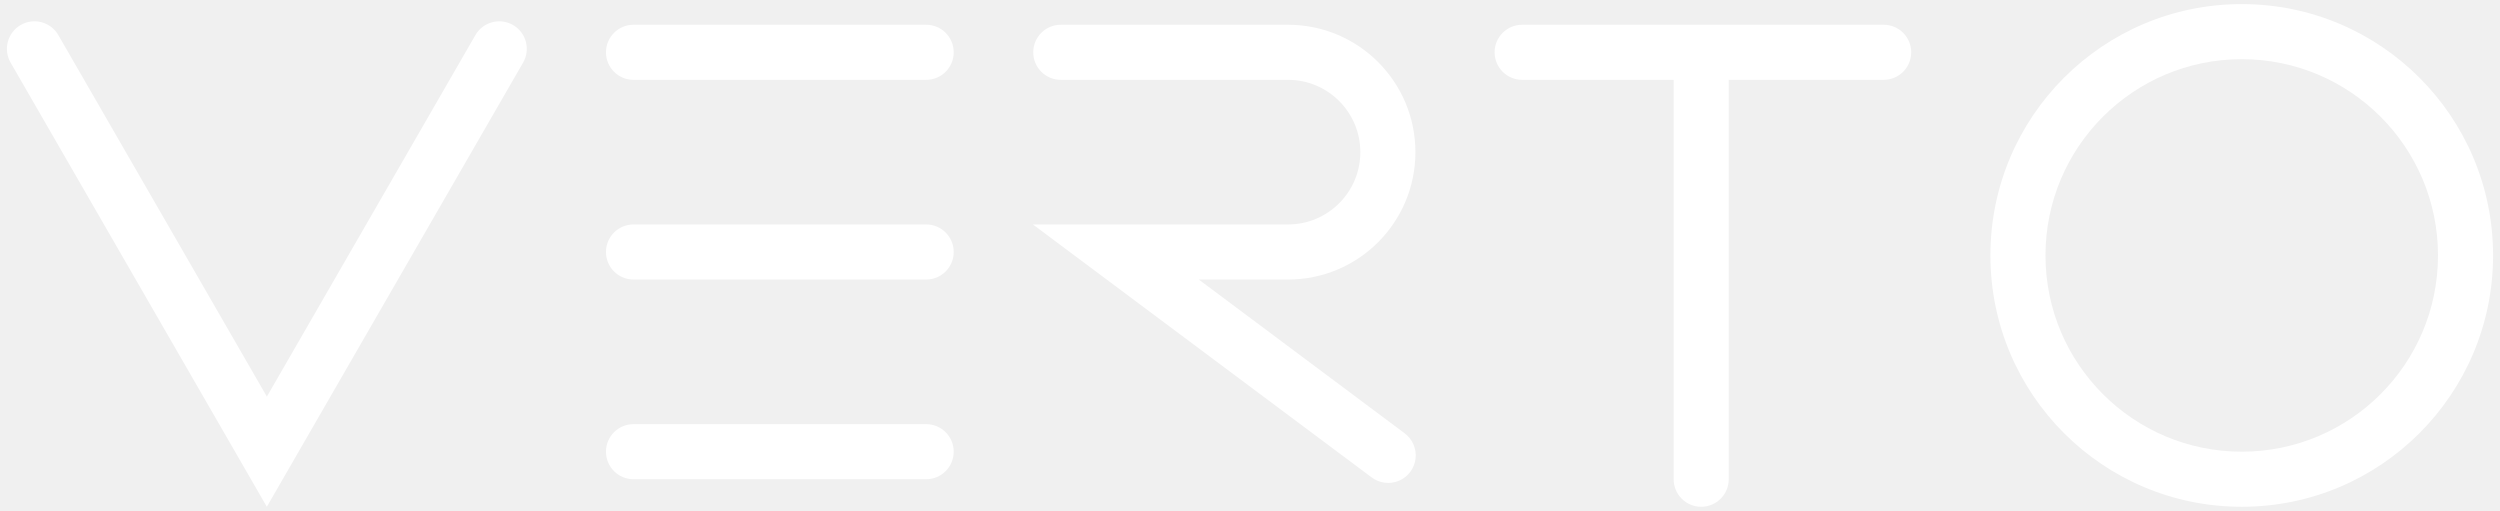
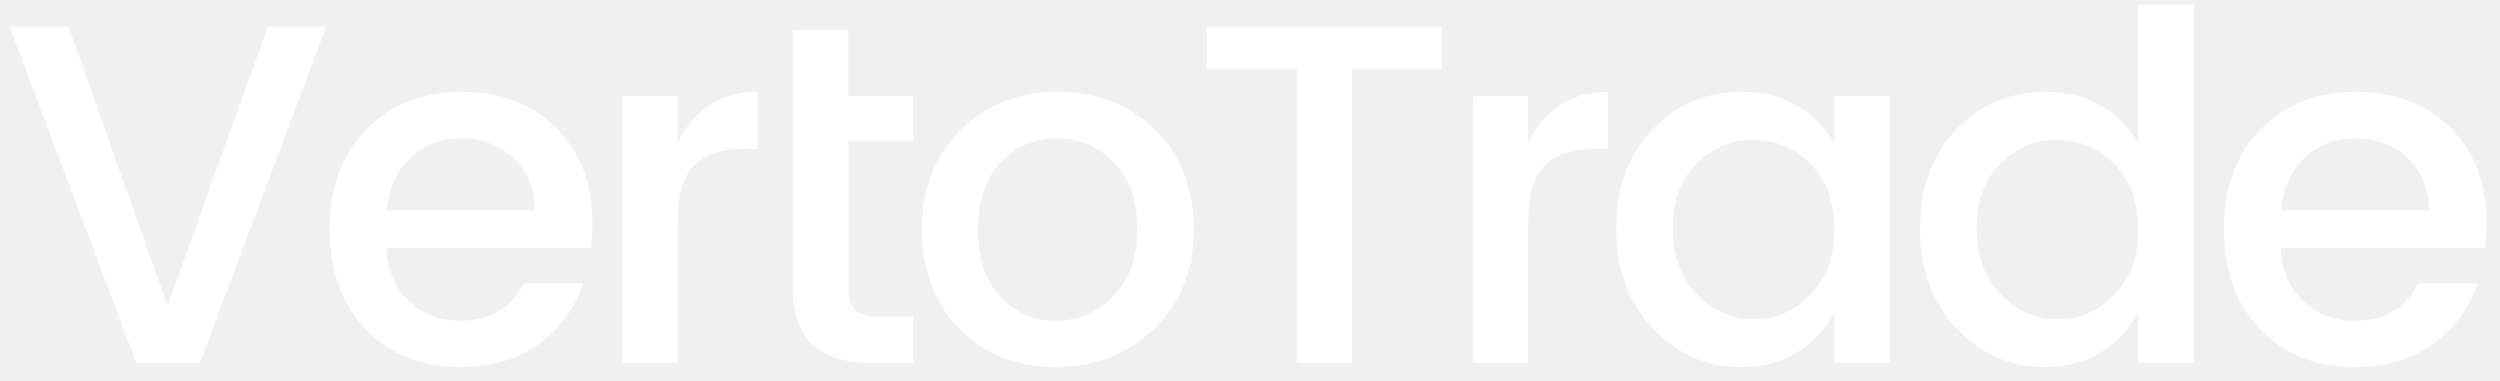
- <svg xmlns="http://www.w3.org/2000/svg" id="Layer_1" data-name="Layer 1" viewBox="0 0 726.11 148.39">
-   <defs>
-     <style>.cls-1{fill:#fff;fill-rule:evenodd;}</style>
-   </defs>
-   <path class="cls-1" d="M149,7.26a8,8,0,0,1,2.93,10.93l-74.43,129L3.08,18.19a8,8,0,0,1,13.86-8l60.57,105,60.57-105A8,8,0,0,1,149,7.26Z" />
-   <path class="cls-1" d="M434.1,15.19a8,8,0,0,1,8-8h105a8,8,0,0,1,0,16h-45v116a8,8,0,0,1-16,0v-116h-44A8,8,0,0,1,434.1,15.19Z" />
-   <path class="cls-1" d="M176,15.19a8,8,0,0,1,8-8h85a8,8,0,0,1,0,16H184A8,8,0,0,1,176,15.19Zm0,58a8,8,0,0,1,8-8h85a8,8,0,0,1,0,16H184A8,8,0,0,1,176,73.19Zm0,58a8,8,0,0,1,8-8h85a8,8,0,0,1,0,16H184A8,8,0,0,1,176,131.19Z" />
-   <path class="cls-1" d="M651.1,17.19a57,57,0,1,0,57,57A57,57,0,0,0,651.1,17.19Zm-73,57a73,73,0,1,1,73,73A73,73,0,0,1,578.1,74.19Z" />
-   <path class="cls-1" d="M300.1,15.19a8,8,0,0,1,8-8h66a37,37,0,0,1,0,74H348.18l59.7,44.59a8,8,0,1,1-9.57,12.82L300,65.19H374.1a21,21,0,1,0,0-42h-66A8,8,0,0,1,300.1,15.19Z" />
+ <svg xmlns="http://www.w3.org/2000/svg" width="184" height="28" viewBox="0 0 184 28" fill="none">
+   <path d="M10.026 26.698L0.695 1.948H5.039L12.34 22.495L19.709 1.948H24.017L14.722 26.698H10.022H10.026Z" fill="white" />
+   <path d="M33.882 27.017C31.035 27.017 28.717 26.091 26.938 24.239C25.158 22.387 24.268 19.931 24.268 16.869C24.268 13.807 25.169 11.356 26.974 9.518C28.779 7.68 31.111 6.757 33.969 6.757C36.828 6.757 39.149 7.643 40.932 9.409C42.712 11.178 43.602 13.488 43.602 16.335C43.602 17.025 43.555 17.665 43.46 18.257H28.434C28.528 19.895 29.08 21.195 30.09 22.158C31.1 23.12 32.364 23.6 33.882 23.6C36.09 23.6 37.645 22.684 38.546 20.857H42.926C42.334 22.663 41.252 24.141 39.686 25.292C38.121 26.444 36.185 27.017 33.882 27.017ZM37.765 11.617C36.719 10.655 35.451 10.175 33.955 10.175C32.458 10.175 31.205 10.655 30.199 11.617C29.189 12.58 28.616 13.865 28.474 15.482H39.37C39.345 13.869 38.811 12.58 37.769 11.617H37.765Z" fill="white" />
+   <path d="M49.871 7.077V10.495C51.128 8.003 53.089 6.757 55.748 6.757V10.96H54.716C53.126 10.96 51.92 11.363 51.102 12.169C50.285 12.976 49.875 14.378 49.875 16.372V26.698H45.814V7.077H49.875H49.871Z" fill="white" />
+   <path d="M67.215 10.386H62.442V21.246C62.442 21.983 62.613 22.51 62.958 22.83C63.303 23.149 63.888 23.309 64.719 23.309H67.211V26.691H64.007C60.234 26.691 58.345 24.875 58.345 21.242V2.192H62.438V7.07H67.211V10.382L67.215 10.386Z" fill="white" />
+   <path d="M77.701 27.017C74.839 27.017 72.485 26.088 70.633 24.221C68.78 22.358 67.854 19.913 67.854 16.884C67.854 13.854 68.809 11.414 70.72 9.547C72.63 7.683 75.009 6.75 77.861 6.75C80.712 6.75 83.087 7.683 85.001 9.547C86.912 11.41 87.867 13.851 87.867 16.866C87.867 19.88 86.887 22.325 84.929 24.203C82.971 26.077 80.559 27.017 77.701 27.017ZM81.921 21.82C83.109 20.632 83.701 18.983 83.701 16.869C83.701 14.755 83.124 13.114 81.976 11.937C80.825 10.76 79.43 10.175 77.792 10.175C76.153 10.175 74.777 10.764 73.662 11.937C72.547 13.114 71.987 14.763 71.987 16.887C71.987 19.012 72.532 20.661 73.626 21.838C74.719 23.015 76.077 23.6 77.704 23.6C79.332 23.6 80.737 23.008 81.925 21.82H81.921Z" fill="white" />
+   <path d="M88.826 5.116V1.945H106.097V5.116H99.508V26.694H95.448V5.116H88.826Z" fill="white" />
+   <path d="M112.472 7.077V10.495C113.728 8.003 115.69 6.757 118.349 6.757V10.96H117.317C115.726 10.96 114.52 11.363 113.703 12.169C112.886 12.976 112.475 14.378 112.475 16.372V26.698H108.415V7.077H112.475H112.472Z" fill="white" />
+   <path d="M121.621 24.152C119.841 22.241 118.951 19.797 118.951 16.815C118.951 13.833 119.834 11.414 121.603 9.55C123.372 7.687 125.573 6.754 128.21 6.754C129.754 6.754 131.112 7.106 132.289 7.803C133.466 8.504 134.374 9.423 135.013 10.564V7.073H139.107V26.694H135.013V23.026C134.348 24.235 133.433 25.205 132.271 25.928C131.108 26.651 129.754 27.014 128.21 27.014C125.598 27.014 123.405 26.058 121.621 24.148V24.152ZM133.248 21.696C134.425 20.498 135.009 18.889 135.009 16.873C135.009 14.857 134.421 13.252 133.248 12.067C132.071 10.88 130.676 10.288 129.063 10.288C127.451 10.288 126.056 10.869 124.879 12.031C123.702 13.193 123.118 14.784 123.118 16.804C123.118 18.823 123.706 20.443 124.879 21.664C126.056 22.888 127.447 23.498 129.063 23.498C130.68 23.498 132.071 22.899 133.248 21.7V21.696Z" fill="white" />
+   <path d="M143.985 24.152C142.205 22.241 141.315 19.797 141.315 16.815C141.315 13.833 142.197 11.414 143.966 9.55C145.735 7.687 147.936 6.754 150.573 6.754C152.117 6.754 153.475 7.106 154.652 7.803C155.829 8.504 156.737 9.423 157.376 10.564V0.343H161.47V26.694H157.376V23.026C156.712 24.235 155.796 25.205 154.634 25.928C153.472 26.651 152.117 27.014 150.573 27.014C147.962 27.014 145.768 26.059 143.985 24.148V24.152ZM155.611 21.696C156.788 20.498 157.373 18.889 157.373 16.873C157.373 14.857 156.784 13.252 155.611 12.068C154.434 10.88 153.04 10.288 151.427 10.288C149.814 10.288 148.419 10.869 147.243 12.031C146.066 13.193 145.481 14.784 145.481 16.804C145.481 18.823 146.069 20.443 147.243 21.664C148.419 22.888 149.811 23.498 151.427 23.498C153.043 23.498 154.434 22.899 155.611 21.7V21.696Z" fill="white" />
+   <path d="M173.293 27.017C170.445 27.017 168.128 26.091 166.348 24.239C164.568 22.387 163.678 19.931 163.678 16.869C163.678 13.807 164.579 11.356 166.384 9.518C168.189 7.68 170.521 6.757 173.38 6.757C176.238 6.757 178.559 7.643 180.343 9.409C182.122 11.178 183.012 13.488 183.012 16.335C183.012 17.025 182.965 17.665 182.871 18.257H167.844C167.939 19.895 168.491 21.195 169.501 22.158C170.51 23.12 171.774 23.6 173.293 23.6C175.501 23.6 177.056 22.684 177.956 20.857H182.337C181.745 22.663 180.662 24.141 179.097 25.292C177.531 26.444 175.595 27.017 173.293 27.017ZM177.175 11.617C176.129 10.655 174.862 10.175 173.365 10.175C171.869 10.175 170.616 10.655 169.61 11.617C168.6 12.58 168.026 13.865 167.881 15.482H178.777C178.752 13.869 178.218 12.58 177.175 11.617Z" fill="white" />
</svg>
